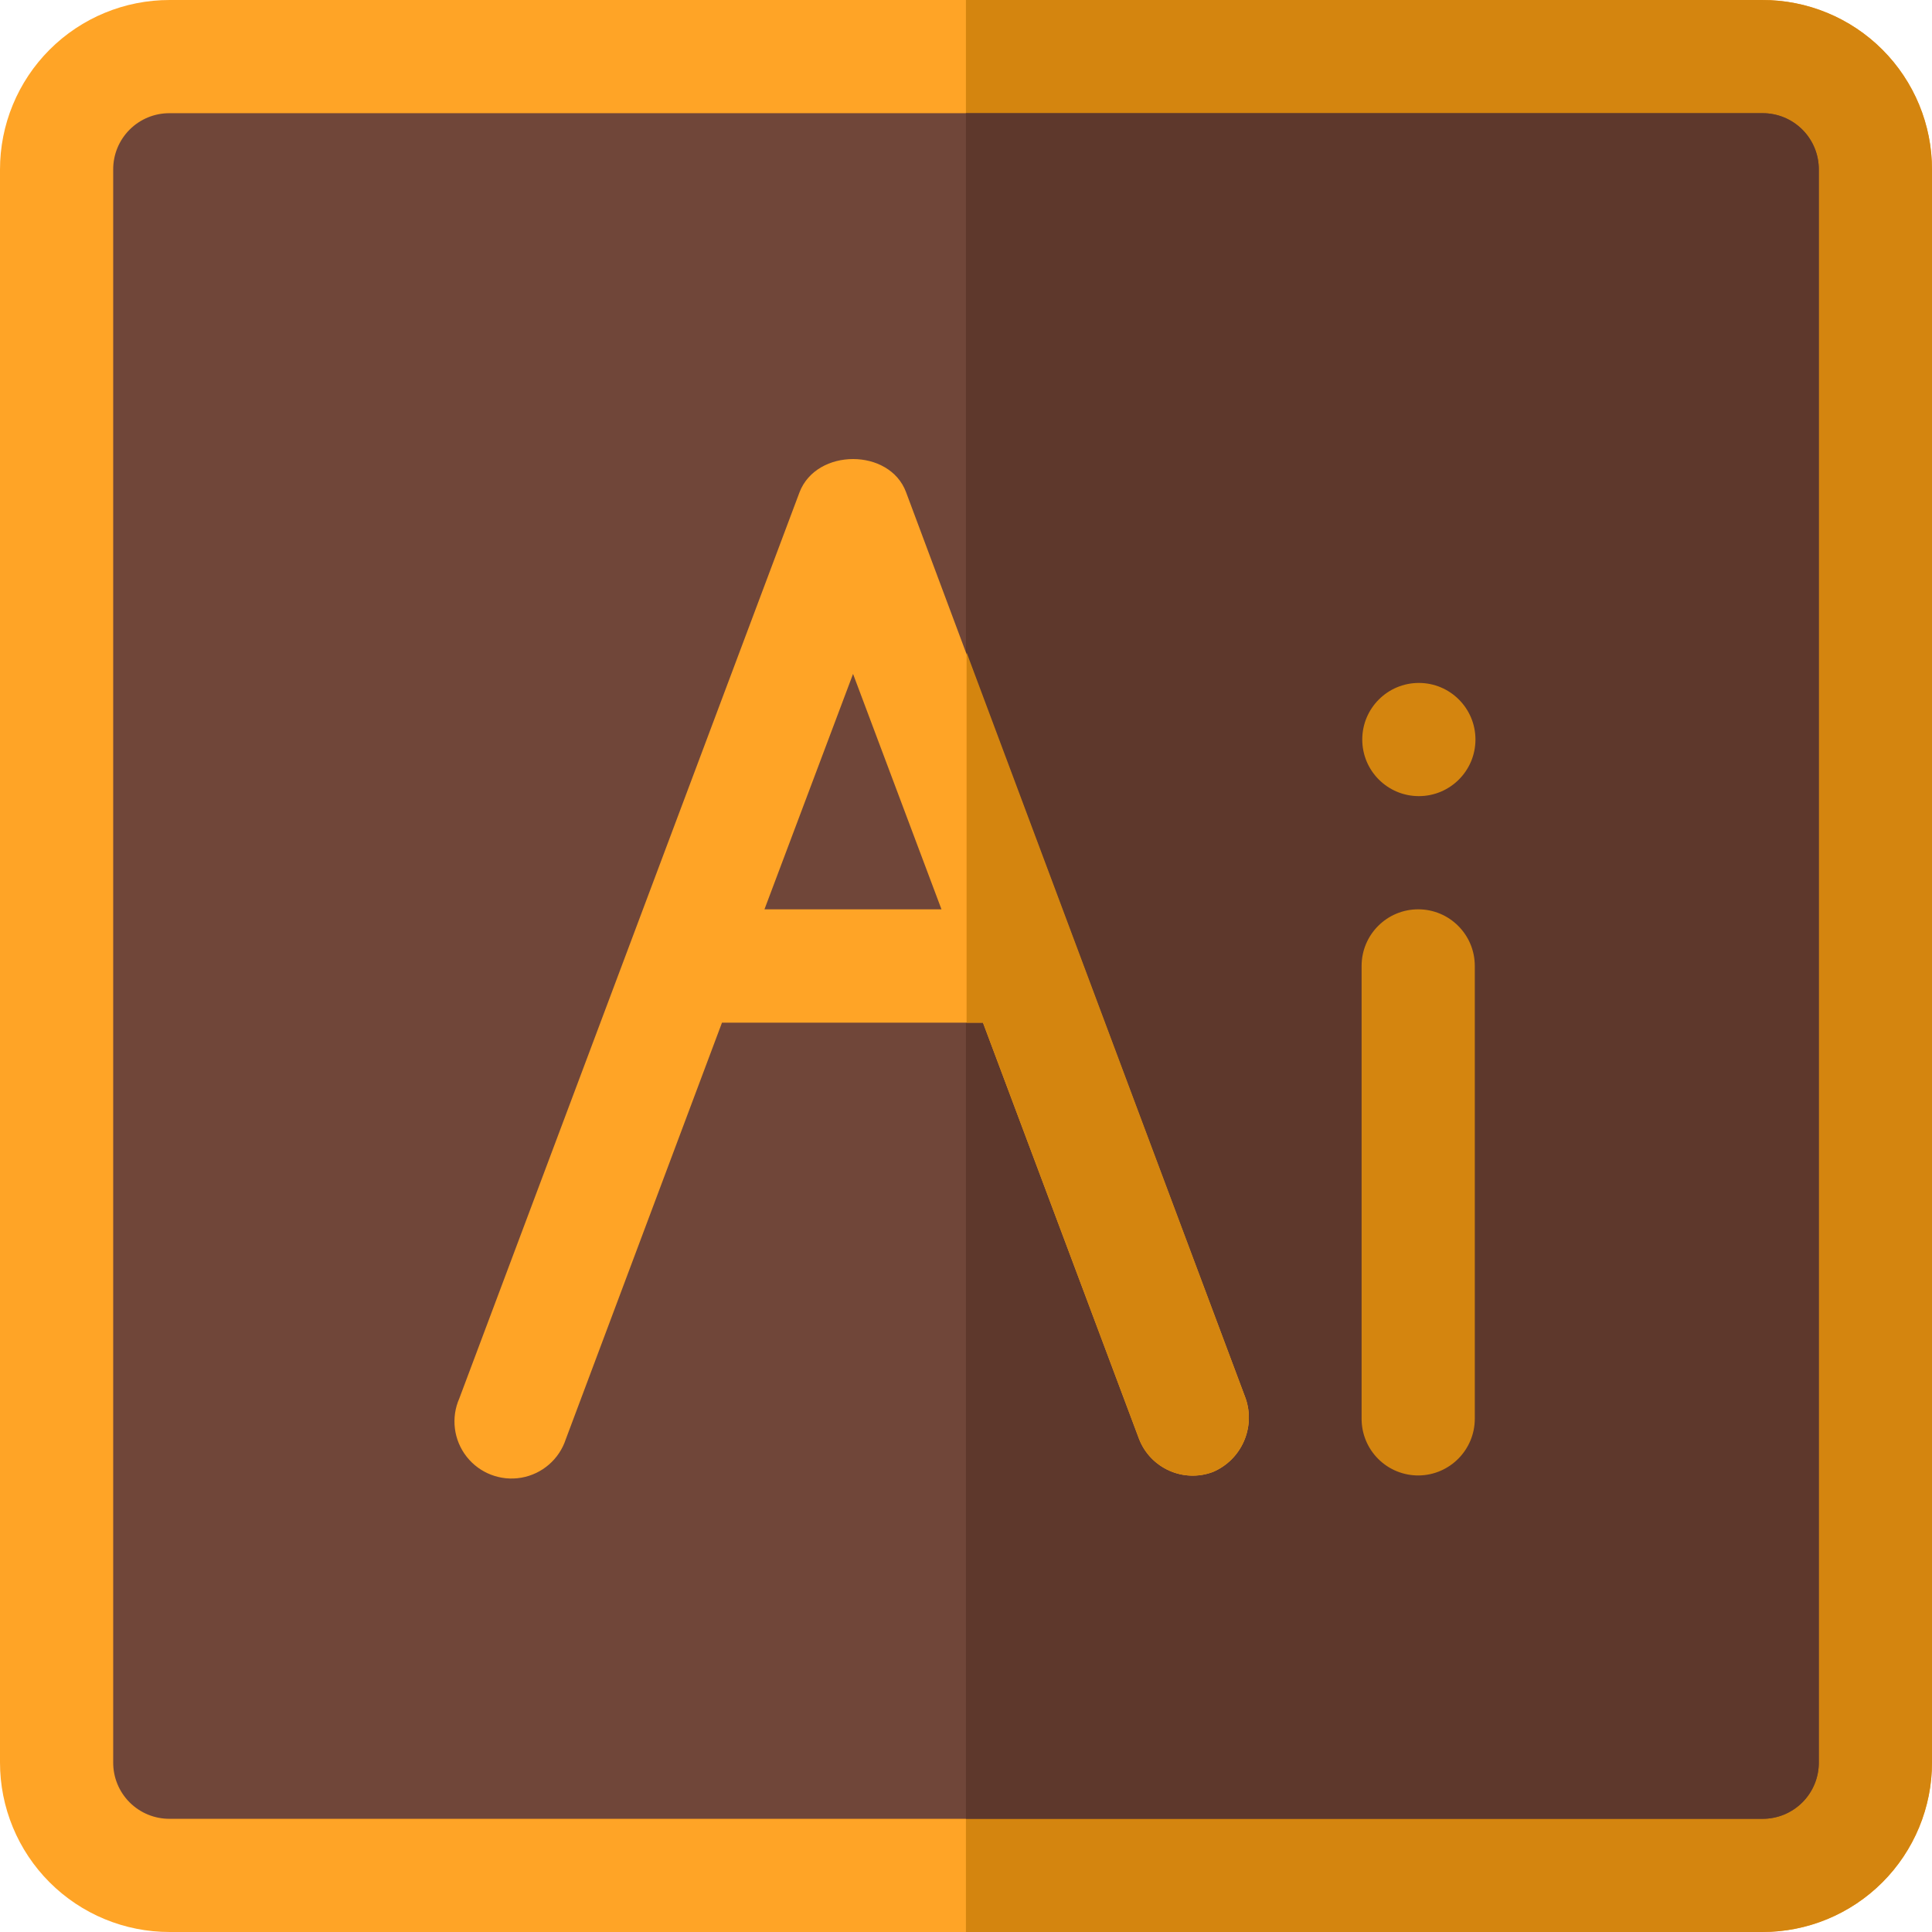
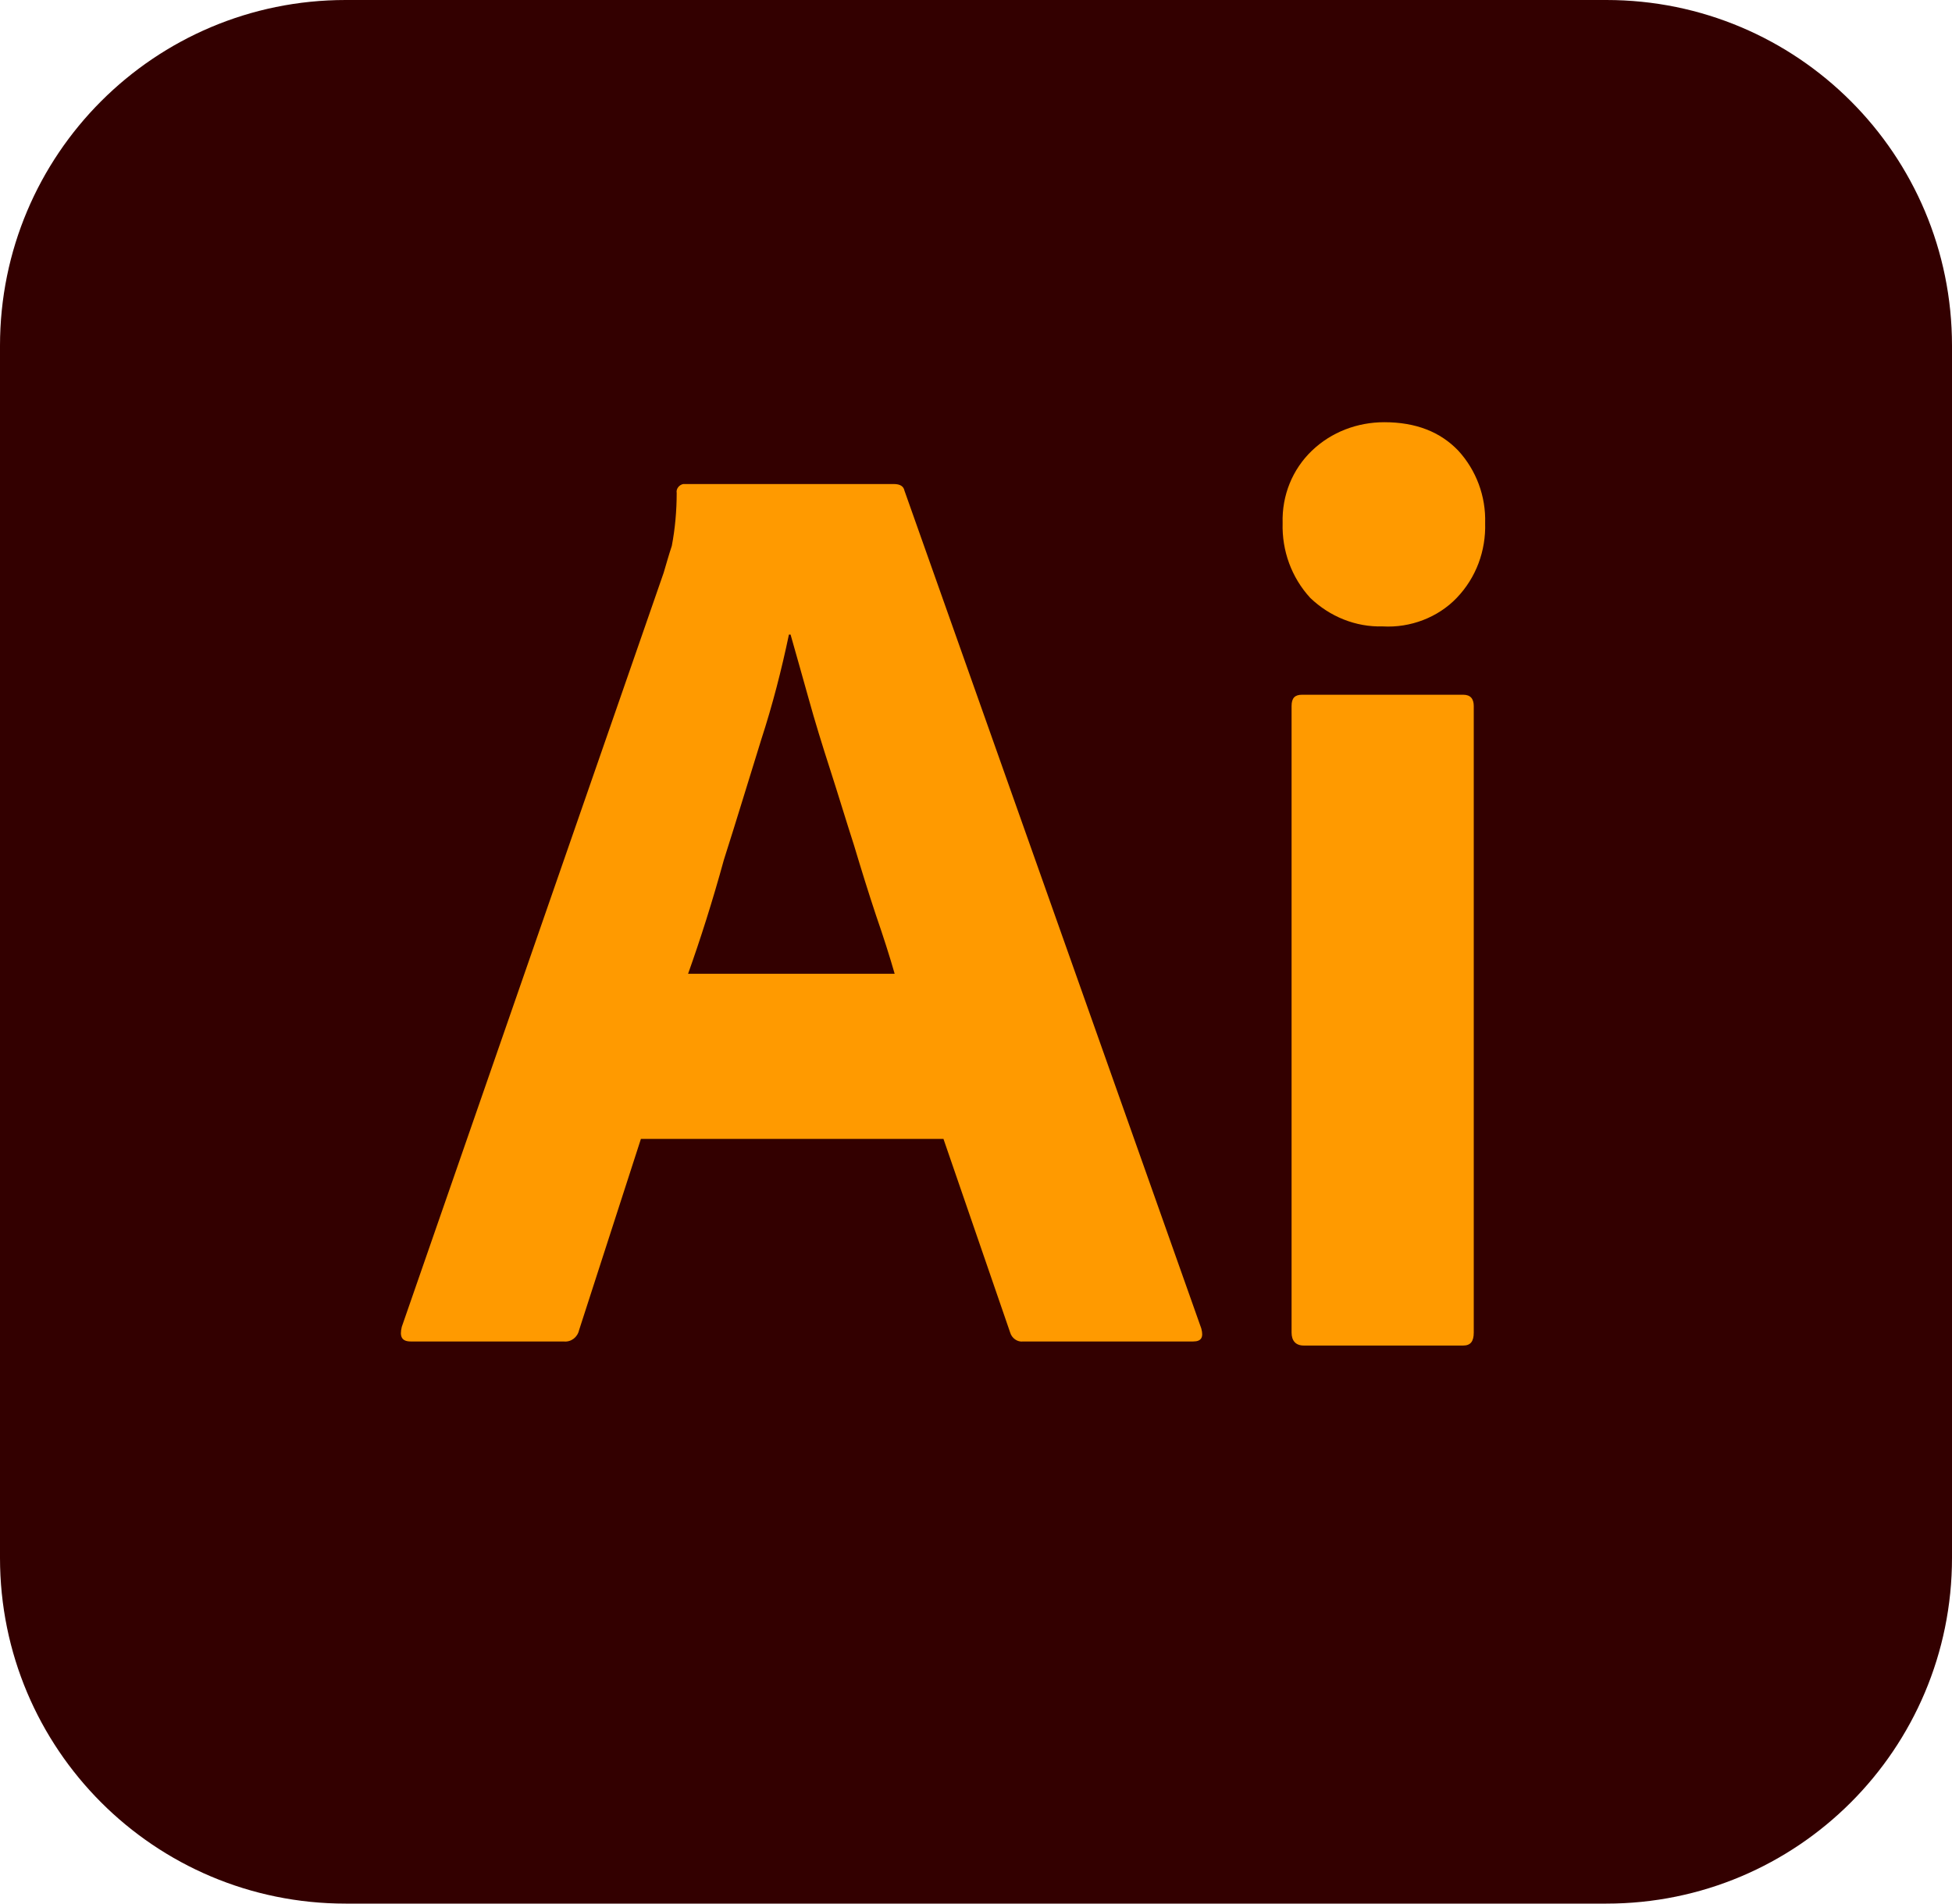
- <svg xmlns="http://www.w3.org/2000/svg" viewBox="0 0 117.77 117.77">
-   <defs>
-     <style>.cls-1{fill:#ffa426;}.cls-2{fill:#d4850f;}.cls-3{fill:#704639;}.cls-4{fill:#5e382c;}</style>
-   </defs>
-   <g id="Calque_2" data-name="Calque 2">
-     <g id="Calque_6" data-name="Calque 6">
-       <path class="cls-1" d="M107.42,0H10.35A10.33,10.33,0,0,0,0,10.35v97.07a10.33,10.33,0,0,0,10.35,10.35h97.07a10.33,10.33,0,0,0,10.35-10.35V10.35A10.33,10.33,0,0,0,107.42,0Z" />
-       <path class="cls-2" d="M117.77,10.35v97.07a10.33,10.33,0,0,1-10.35,10.35H58.88V0h48.54A10.33,10.33,0,0,1,117.77,10.35Z" />
-       <path class="cls-3" d="M107.42,6.9H10.35A3.42,3.42,0,0,0,6.9,10.35v97.07a3.42,3.42,0,0,0,3.45,3.45h97.07a3.42,3.42,0,0,0,3.45-3.45V10.35A3.42,3.42,0,0,0,107.42,6.9Z" />
-       <path class="cls-4" d="M110.87,10.35v97.07a3.42,3.42,0,0,1-3.45,3.45H58.88V6.9h48.54A3.42,3.42,0,0,1,110.87,10.35Z" />
-       <path class="cls-2" d="M86.49,89.94A3.45,3.45,0,0,1,83,86.49V58.88a3.45,3.45,0,0,1,6.9,0V86.49A3.46,3.46,0,0,1,86.49,89.94Z" />
-       <path class="cls-1" d="M75.93,85.24,58.88,39.77,55.23,30c-1-2.69-5.45-2.69-6.49,0L28,85.24a3.48,3.48,0,1,0,6.49,2.49l9.52-25.39H59.92l9.52,25.39a3.51,3.51,0,0,0,4.49,2A3.6,3.6,0,0,0,75.93,85.24ZM46.6,55.43,52,41.08l5.39,14.35Z" />
-       <circle class="cls-2" cx="86.49" cy="45.08" r="3.45" />
-       <path class="cls-2" d="M73.93,89.73a3.51,3.51,0,0,1-4.49-2L59.92,62.34h-1V39.77L75.93,85.24A3.6,3.6,0,0,1,73.93,89.73Z" />
+ <svg xmlns="http://www.w3.org/2000/svg" style="enable-background:new 0 0 240 234" version="1.1" viewBox="0 0 240 234" xml:space="preserve">
+   <style type="text/css">
+ 	.st0{fill:#330000;}
+ 	.st1{fill:#FF9A00;}
+ </style>
+   <g id="vlpa">
+     <g id="vlpb">
+       <g id="vlpc">
+         <g id="vlpd">
+           <path class="st0" d="M42.5,0h155C221,0,240,19,240,42.5v149c0,23.5-19,42.5-42.5,42.5h-155C19,234,0,215,0,191.5v-149      C0,19,19,0,42.5,0z" />
+         </g>
+       </g>
+     </g>
+     <g id="vlpe">
+       <g id="vlpf">
+         <path class="st1" d="m116 140h-37.2l-7.6 23.5c-0.2 0.9-1 1.5-1.9 1.4h-18.8c-1.1 0-1.4-0.6-1.1-1.8l32.2-92.7c0.3-1 0.6-2.1 1-3.3 0.4-2.1 0.6-4.3 0.6-6.5-0.1-0.5 0.3-1 0.8-1.1h0.3 25.6c0.8 0 1.2 0.3 1.3 0.8l36.5 103c0.3 1.1 0 1.6-1 1.6h-20.9c-0.7 0.1-1.4-0.4-1.6-1.1l-8.2-23.8zm-31.4-20.3h25.4c-0.6-2.1-1.4-4.6-2.3-7.2-0.9-2.7-1.8-5.6-2.7-8.6-1-3.1-1.9-6.1-2.9-9.2s-1.9-6-2.7-8.9c-0.8-2.8-1.5-5.4-2.2-7.8h-0.2c-0.9 4.3-2 8.6-3.4 12.9-1.5 4.8-3 9.8-4.6 14.8-1.4 5.1-2.9 9.8-4.4 14z" />
+         <path class="st1" d="m170 77c-3.3 0.1-6.5-1.2-8.9-3.5-2.3-2.5-3.5-5.8-3.4-9.2-0.1-3.4 1.2-6.6 3.6-8.9s5.6-3.5 8.9-3.5c3.9 0 6.9 1.2 9.1 3.5 2.2 2.4 3.4 5.6 3.3 8.9 0.1 3.4-1.1 6.7-3.5 9.2-2.3 2.4-5.7 3.7-9.1 3.5zm-11.2 86.8v-77c0-1 0.4-1.4 1.3-1.4h19.8c0.9 0 1.3 0.5 1.3 1.4v77c0 1.1-0.4 1.6-1.3 1.6h-19.6c-1 0-1.5-0.6-1.5-1.6z" />
+       </g>
    </g>
  </g>
</svg>
